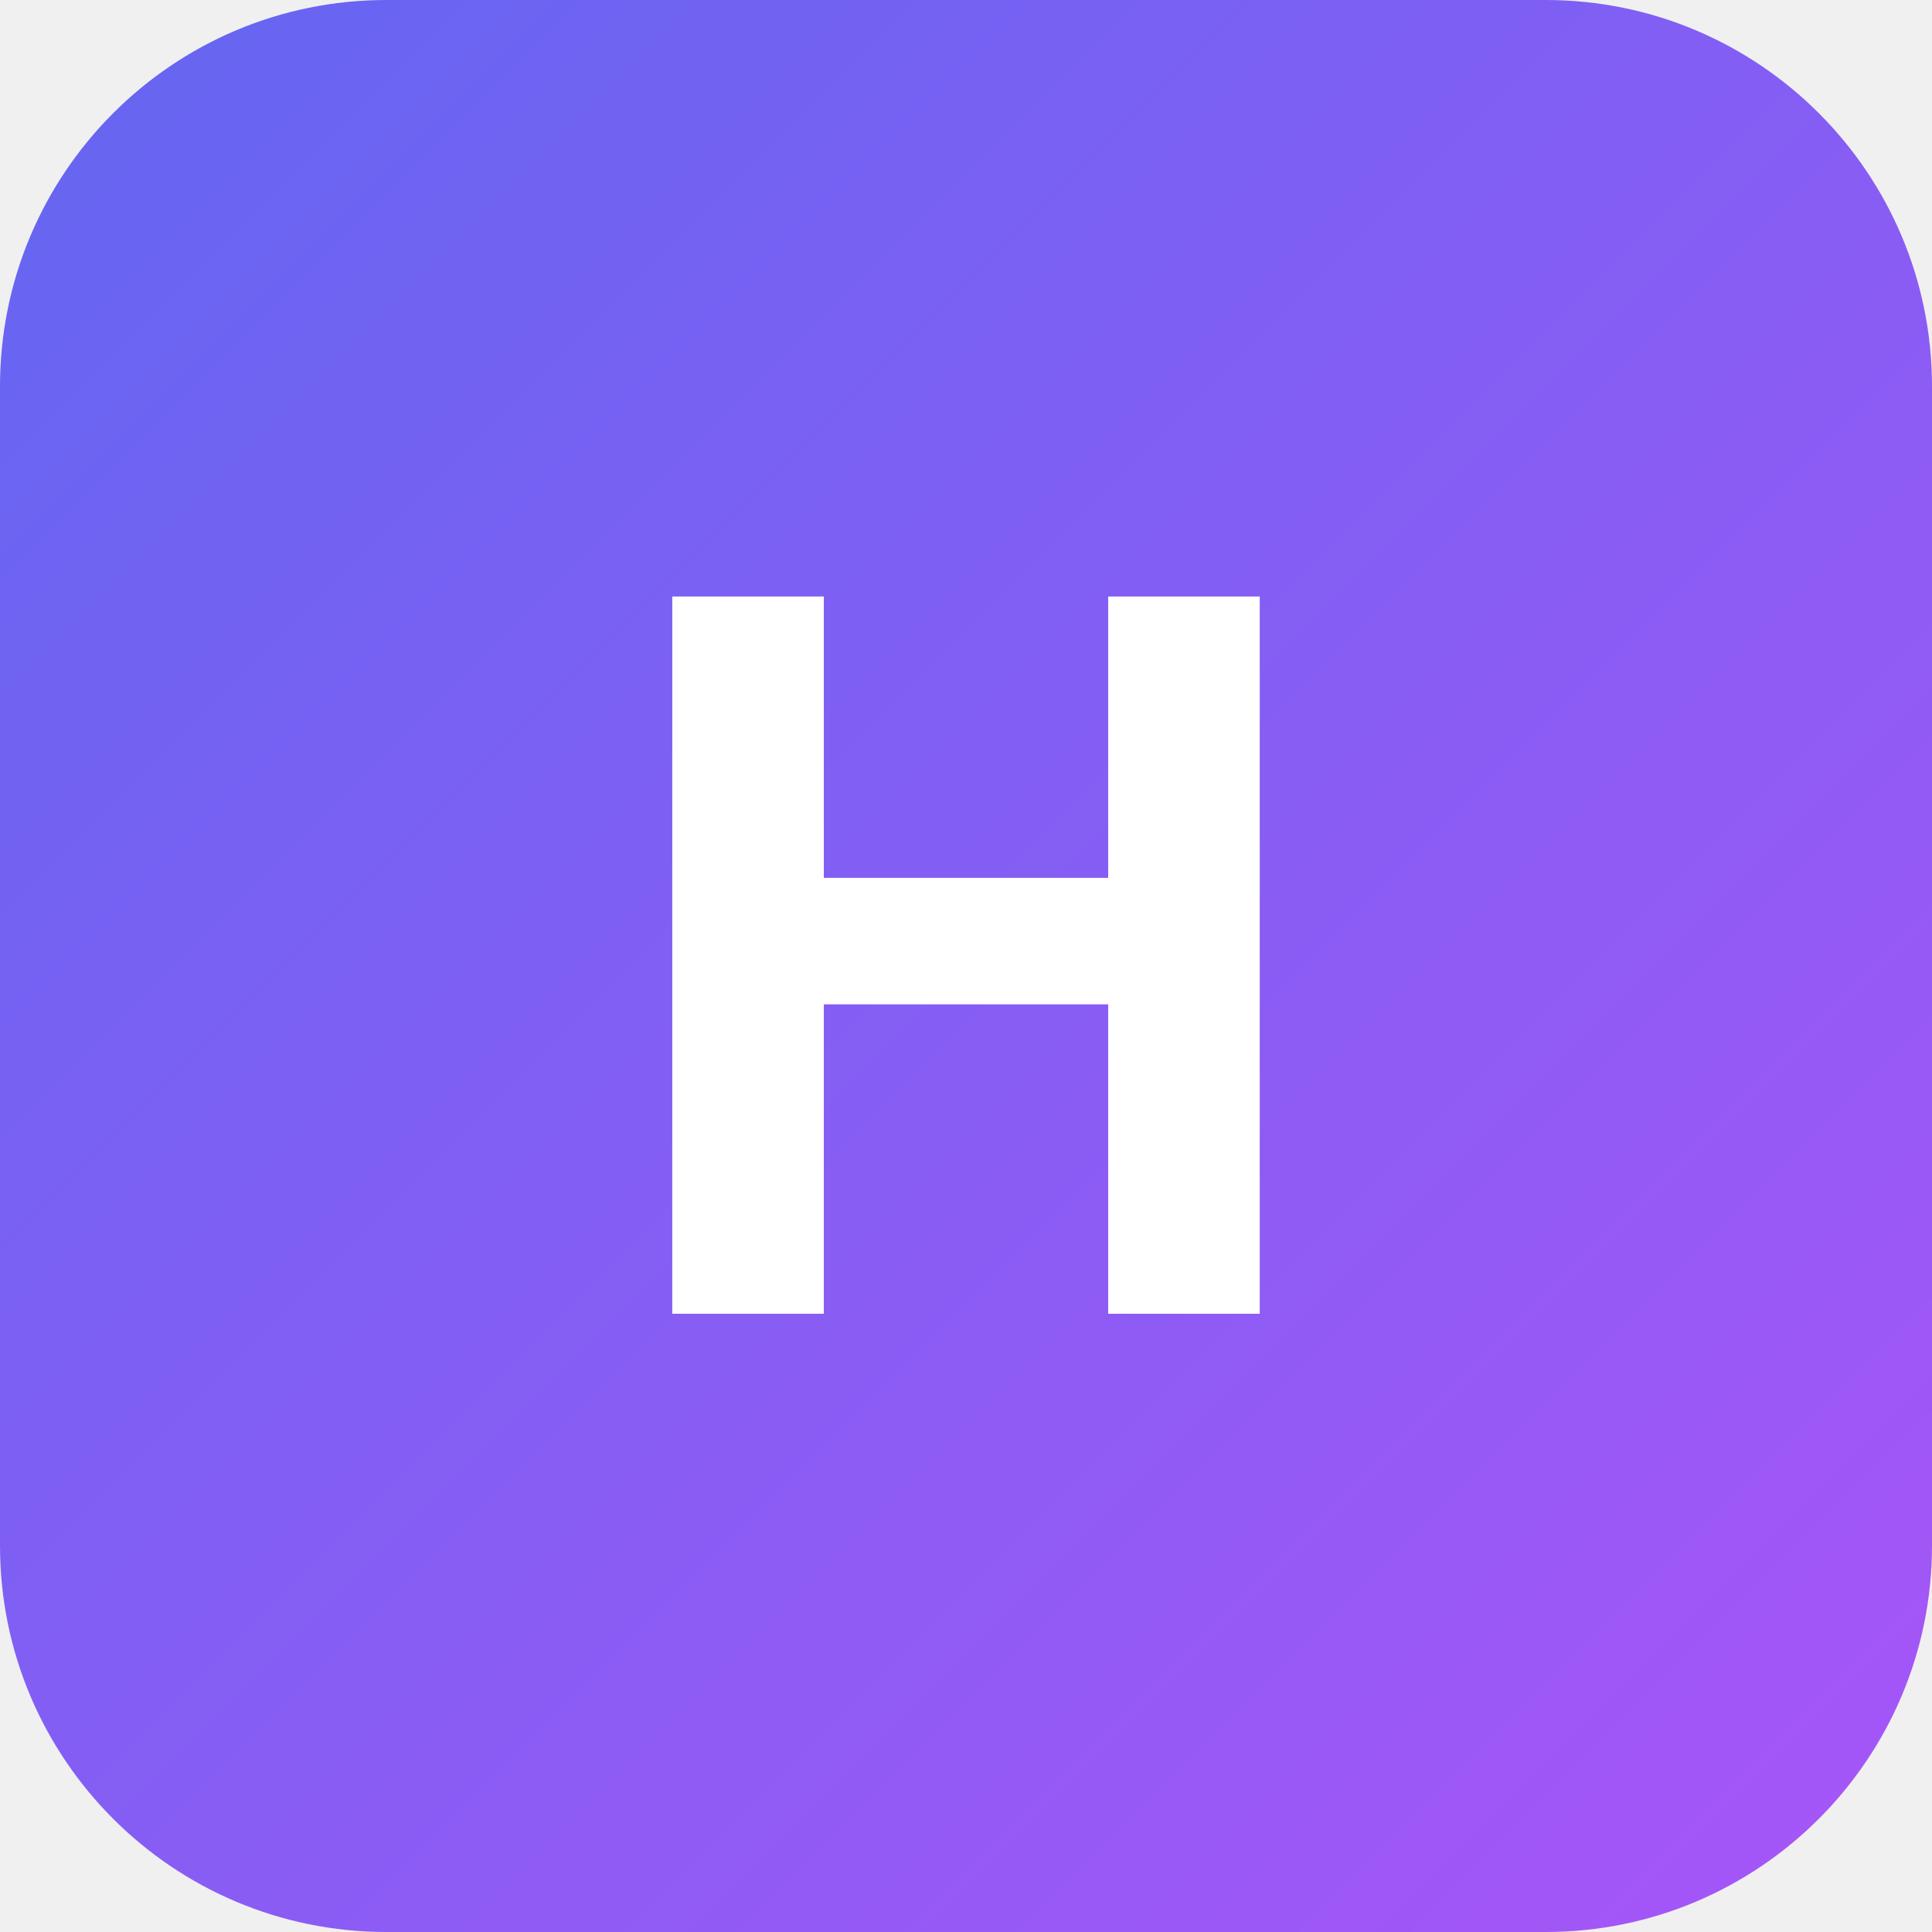
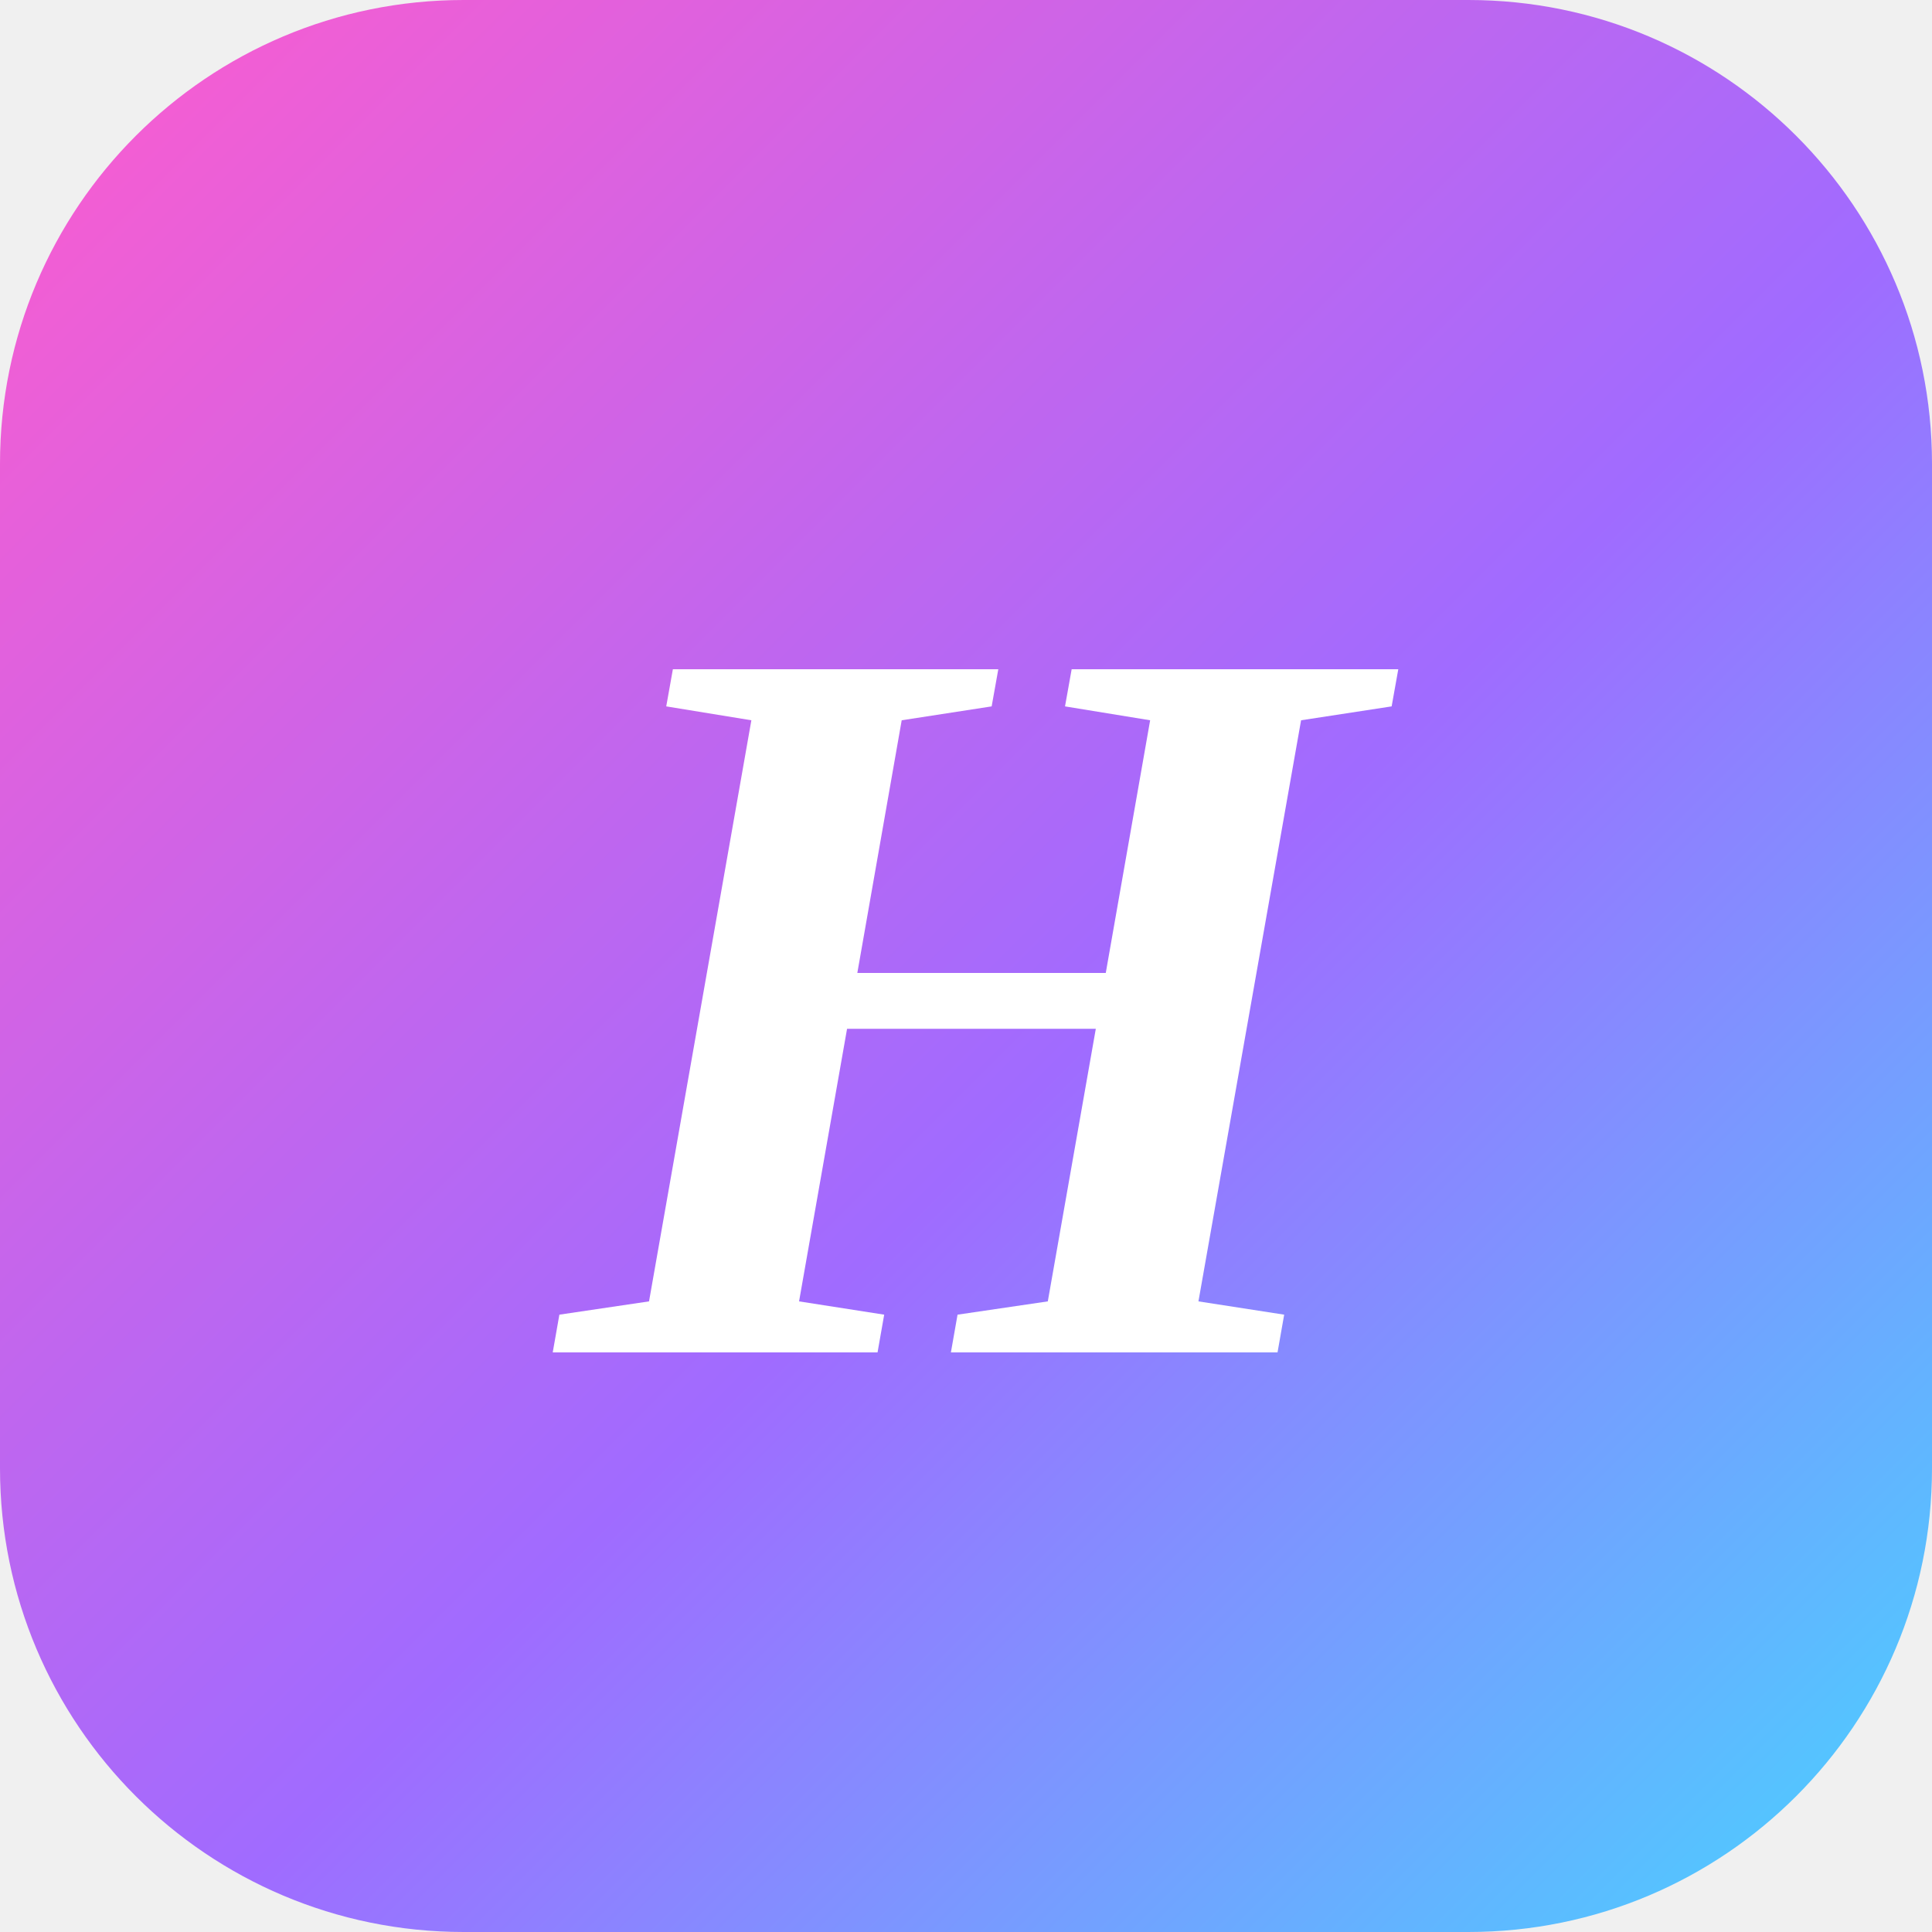
<svg xmlns="http://www.w3.org/2000/svg" viewBox="0 0 100 100">
  <defs>
    <linearGradient id="g" x1="0%" y1="0%" x2="100%" y2="100%">
-       <stop offset="0%" style="stop-color:#6366f1" />
-       <stop offset="100%" style="stop-color:#a855f7" />
+       <stop offset="0%" style="stop-color:#ff5ccd" />
+       <stop offset="55%" style="stop-color:#a06bff" />
+       <stop offset="100%" style="stop-color:#46d5ff" />
    </linearGradient>
  </defs>
-   <rect width="100" height="100" rx="20" fill="url(#g)" />
-   <text x="50" y="68" text-anchor="middle" fill="white" font-size="52" font-family="sans-serif" font-weight="bold">H</text>
+   <rect width="100" height="100" rx="24" fill="url(#g)" />
+   <text x="50" y="70" text-anchor="middle" fill="white" font-size="54" font-family="Georgia, 'Times New Roman', serif" font-style="italic" font-weight="bold">H</text>
</svg>
